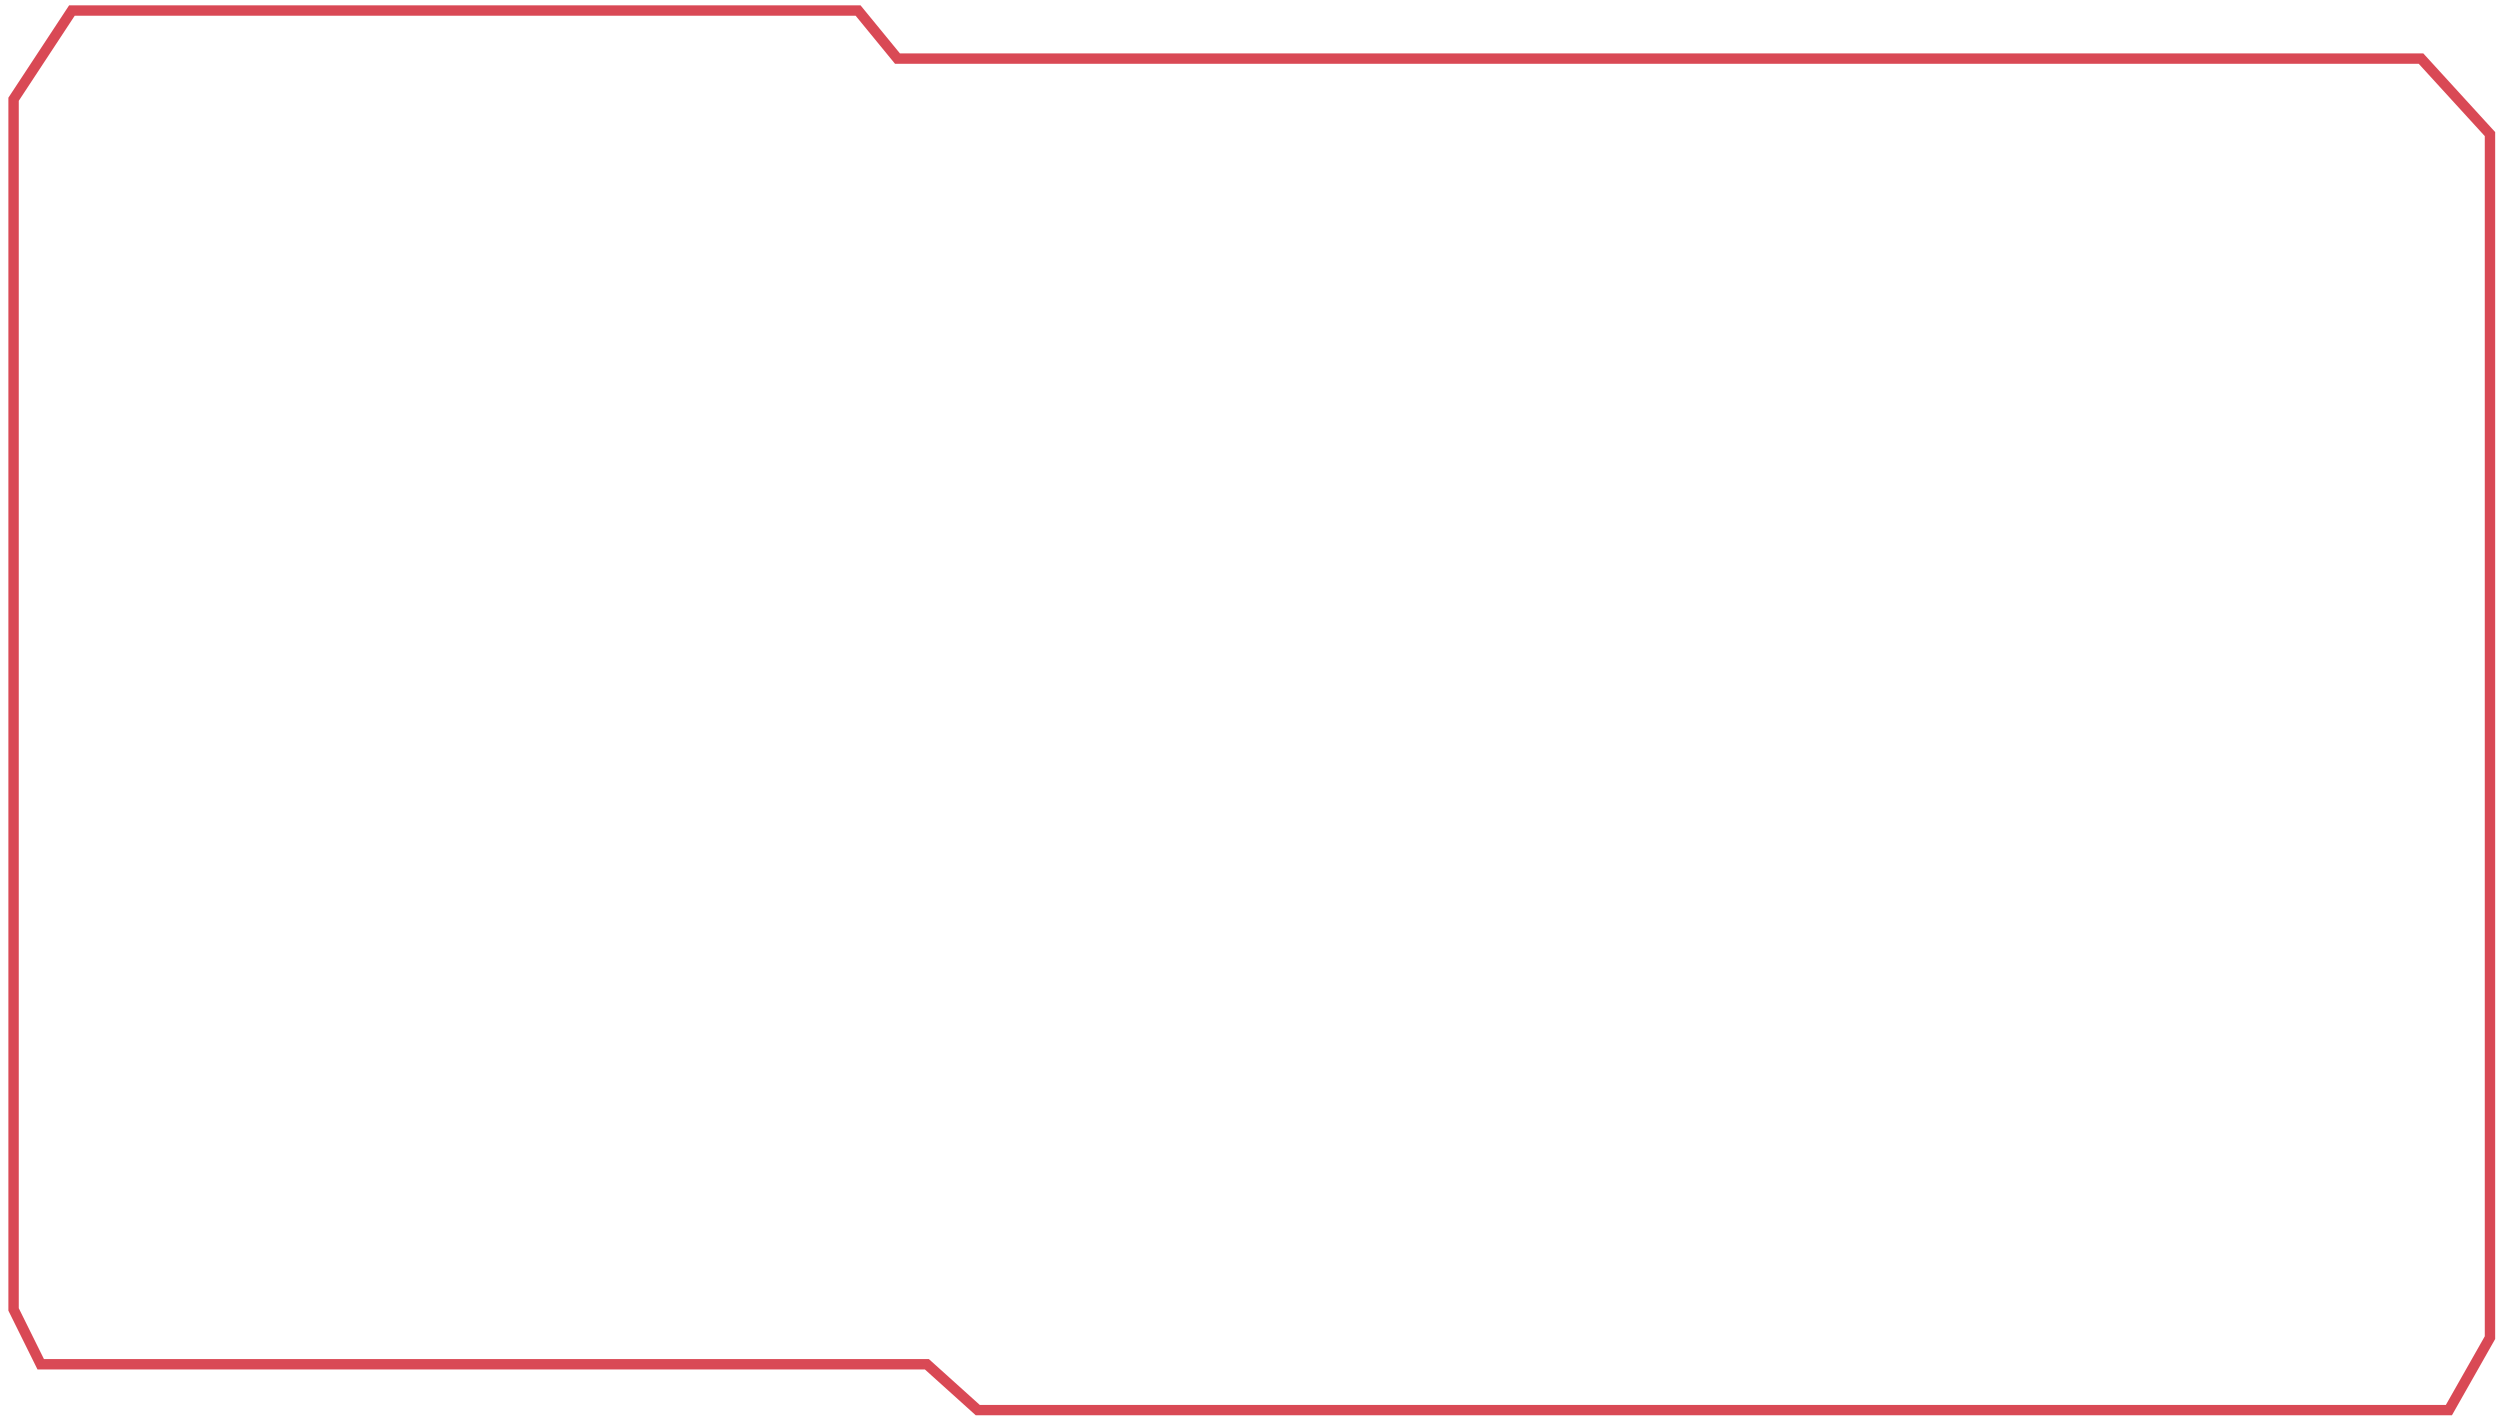
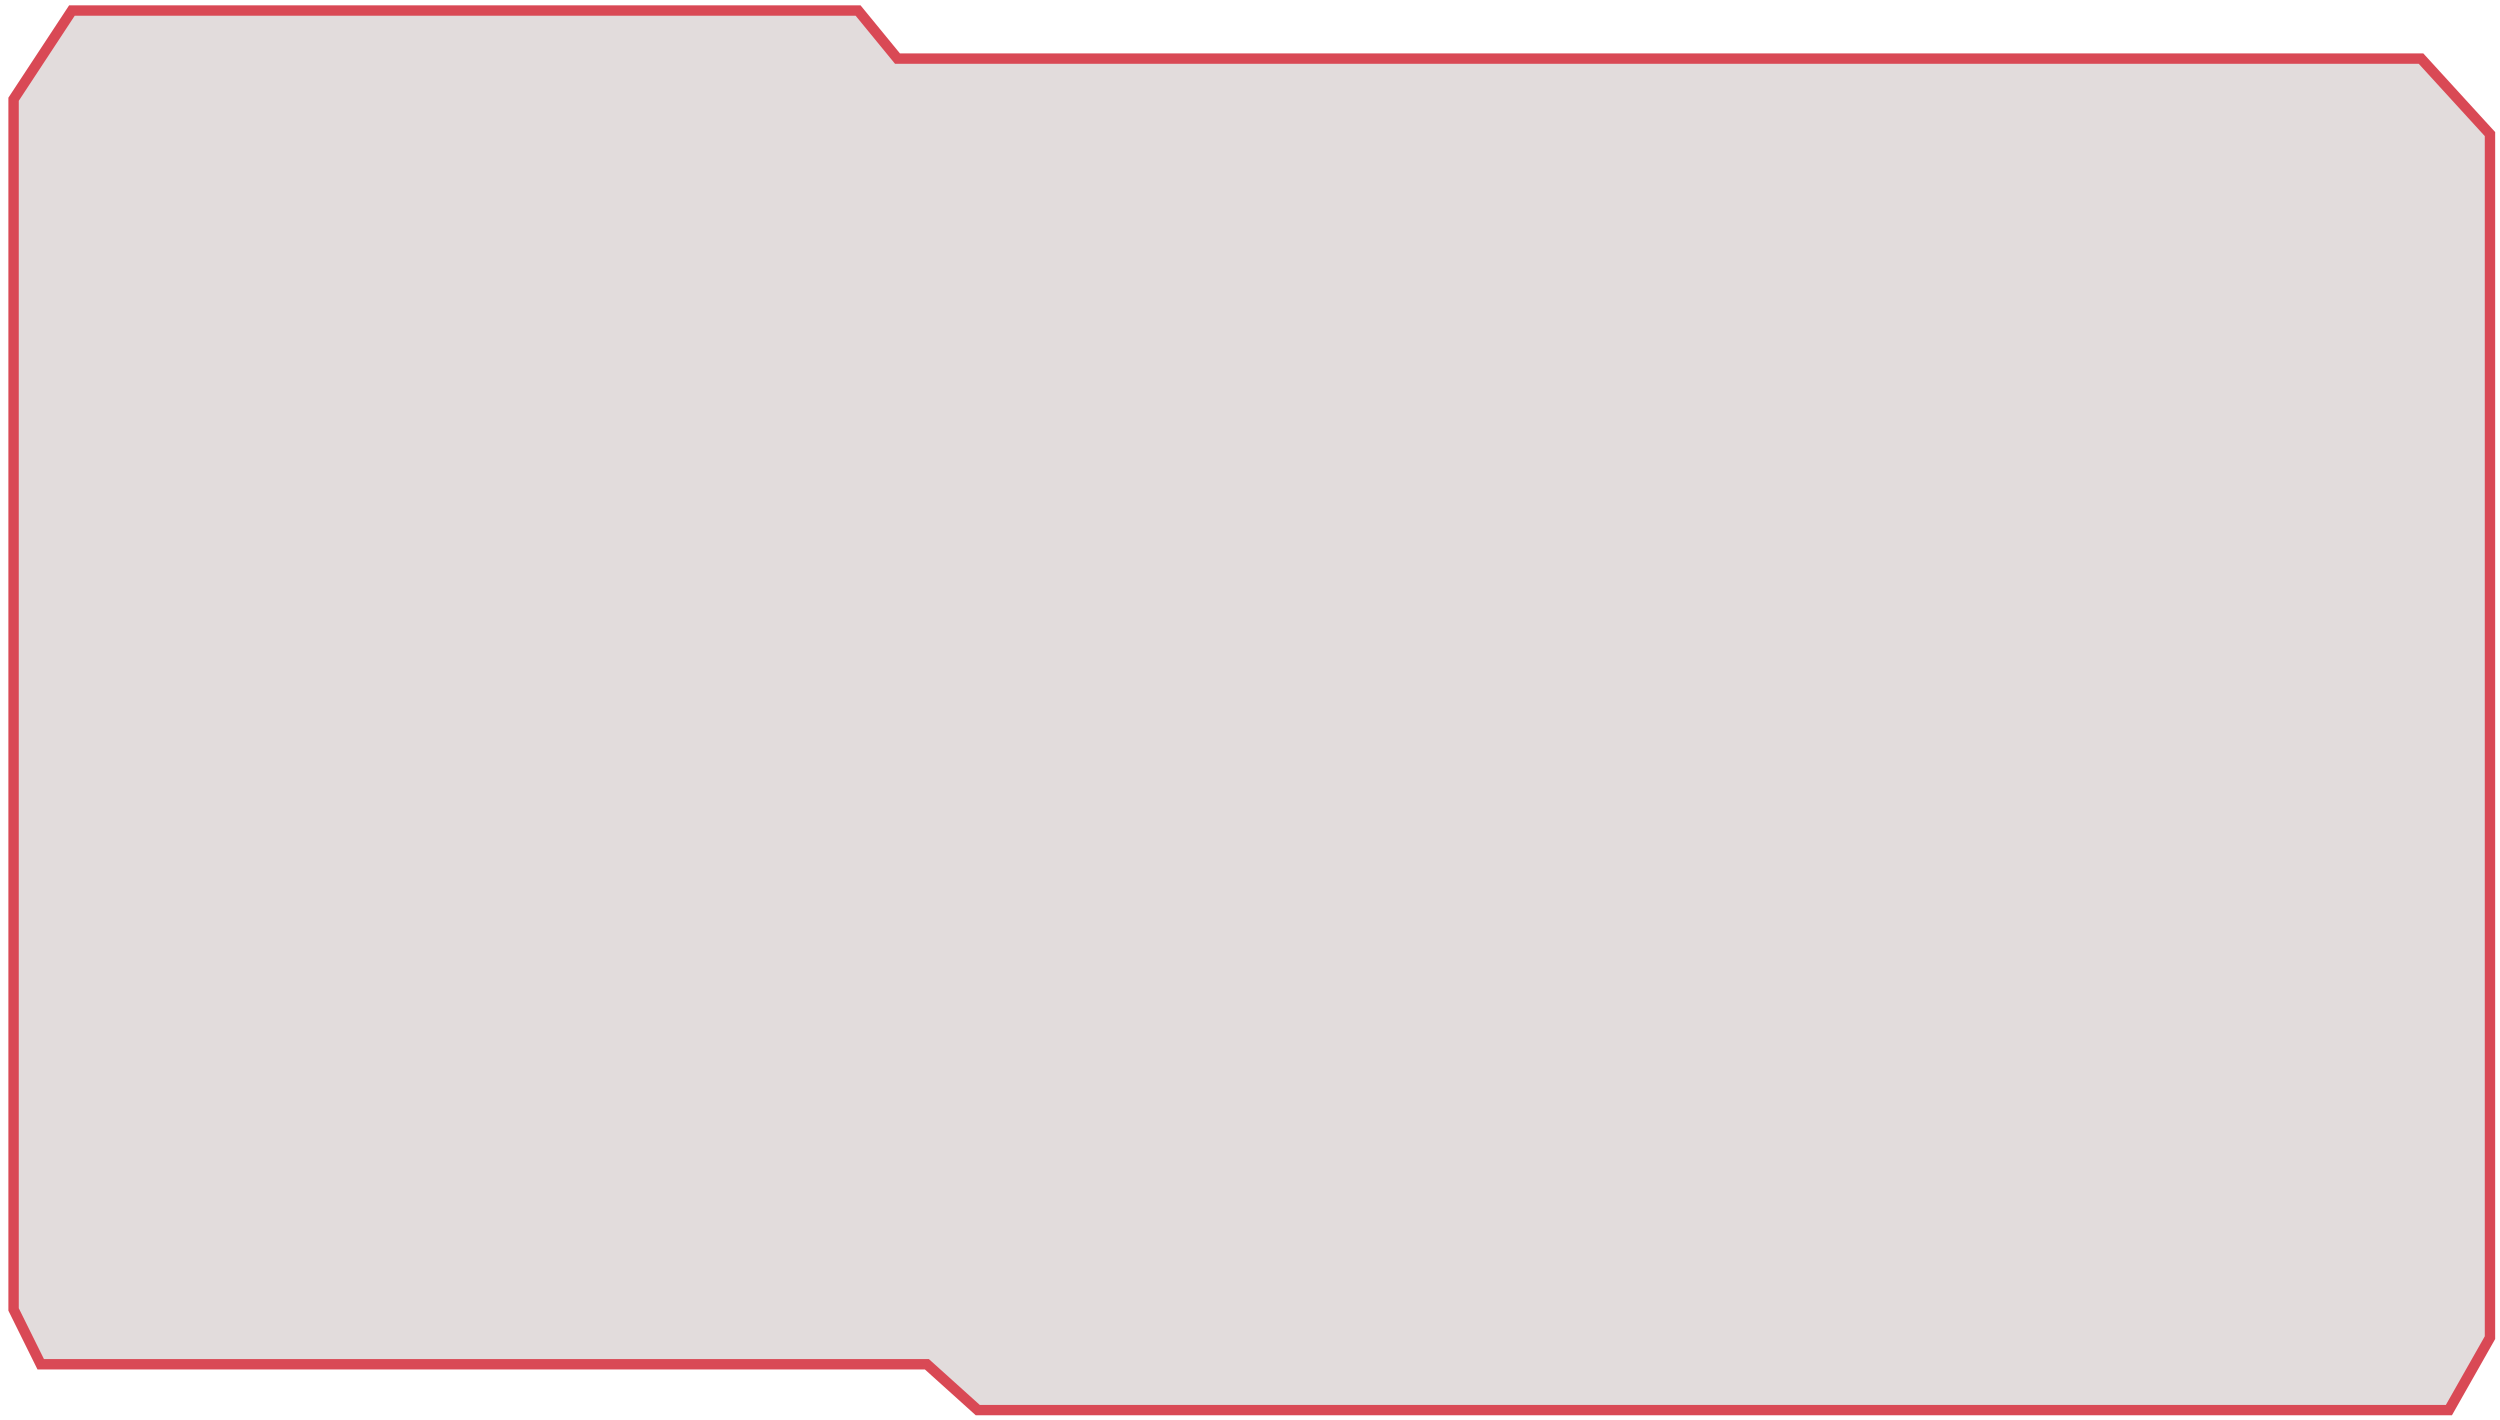
<svg xmlns="http://www.w3.org/2000/svg" xmlns:xlink="http://www.w3.org/1999/xlink" xml:space="preserve" width="240.667" height="136.662">
  <defs>
    <path id="a" d="M239.702 128.772V12.909l-6.64-7.269H86.396l-3.793-4.628H6.925L1.307 9.554v116.5l2.612 5.277h85.306l4.901 4.415h141.622z" />
  </defs>
-   <use xlink:href="#a" fill="none" stroke="#d94955" stroke-miterlimit="10" overflow="visible" />
+   <use xlink:href="#a" fill="#370d0d24" stroke="#d94955" stroke-miterlimit="10" overflow="visible" />
</svg>
